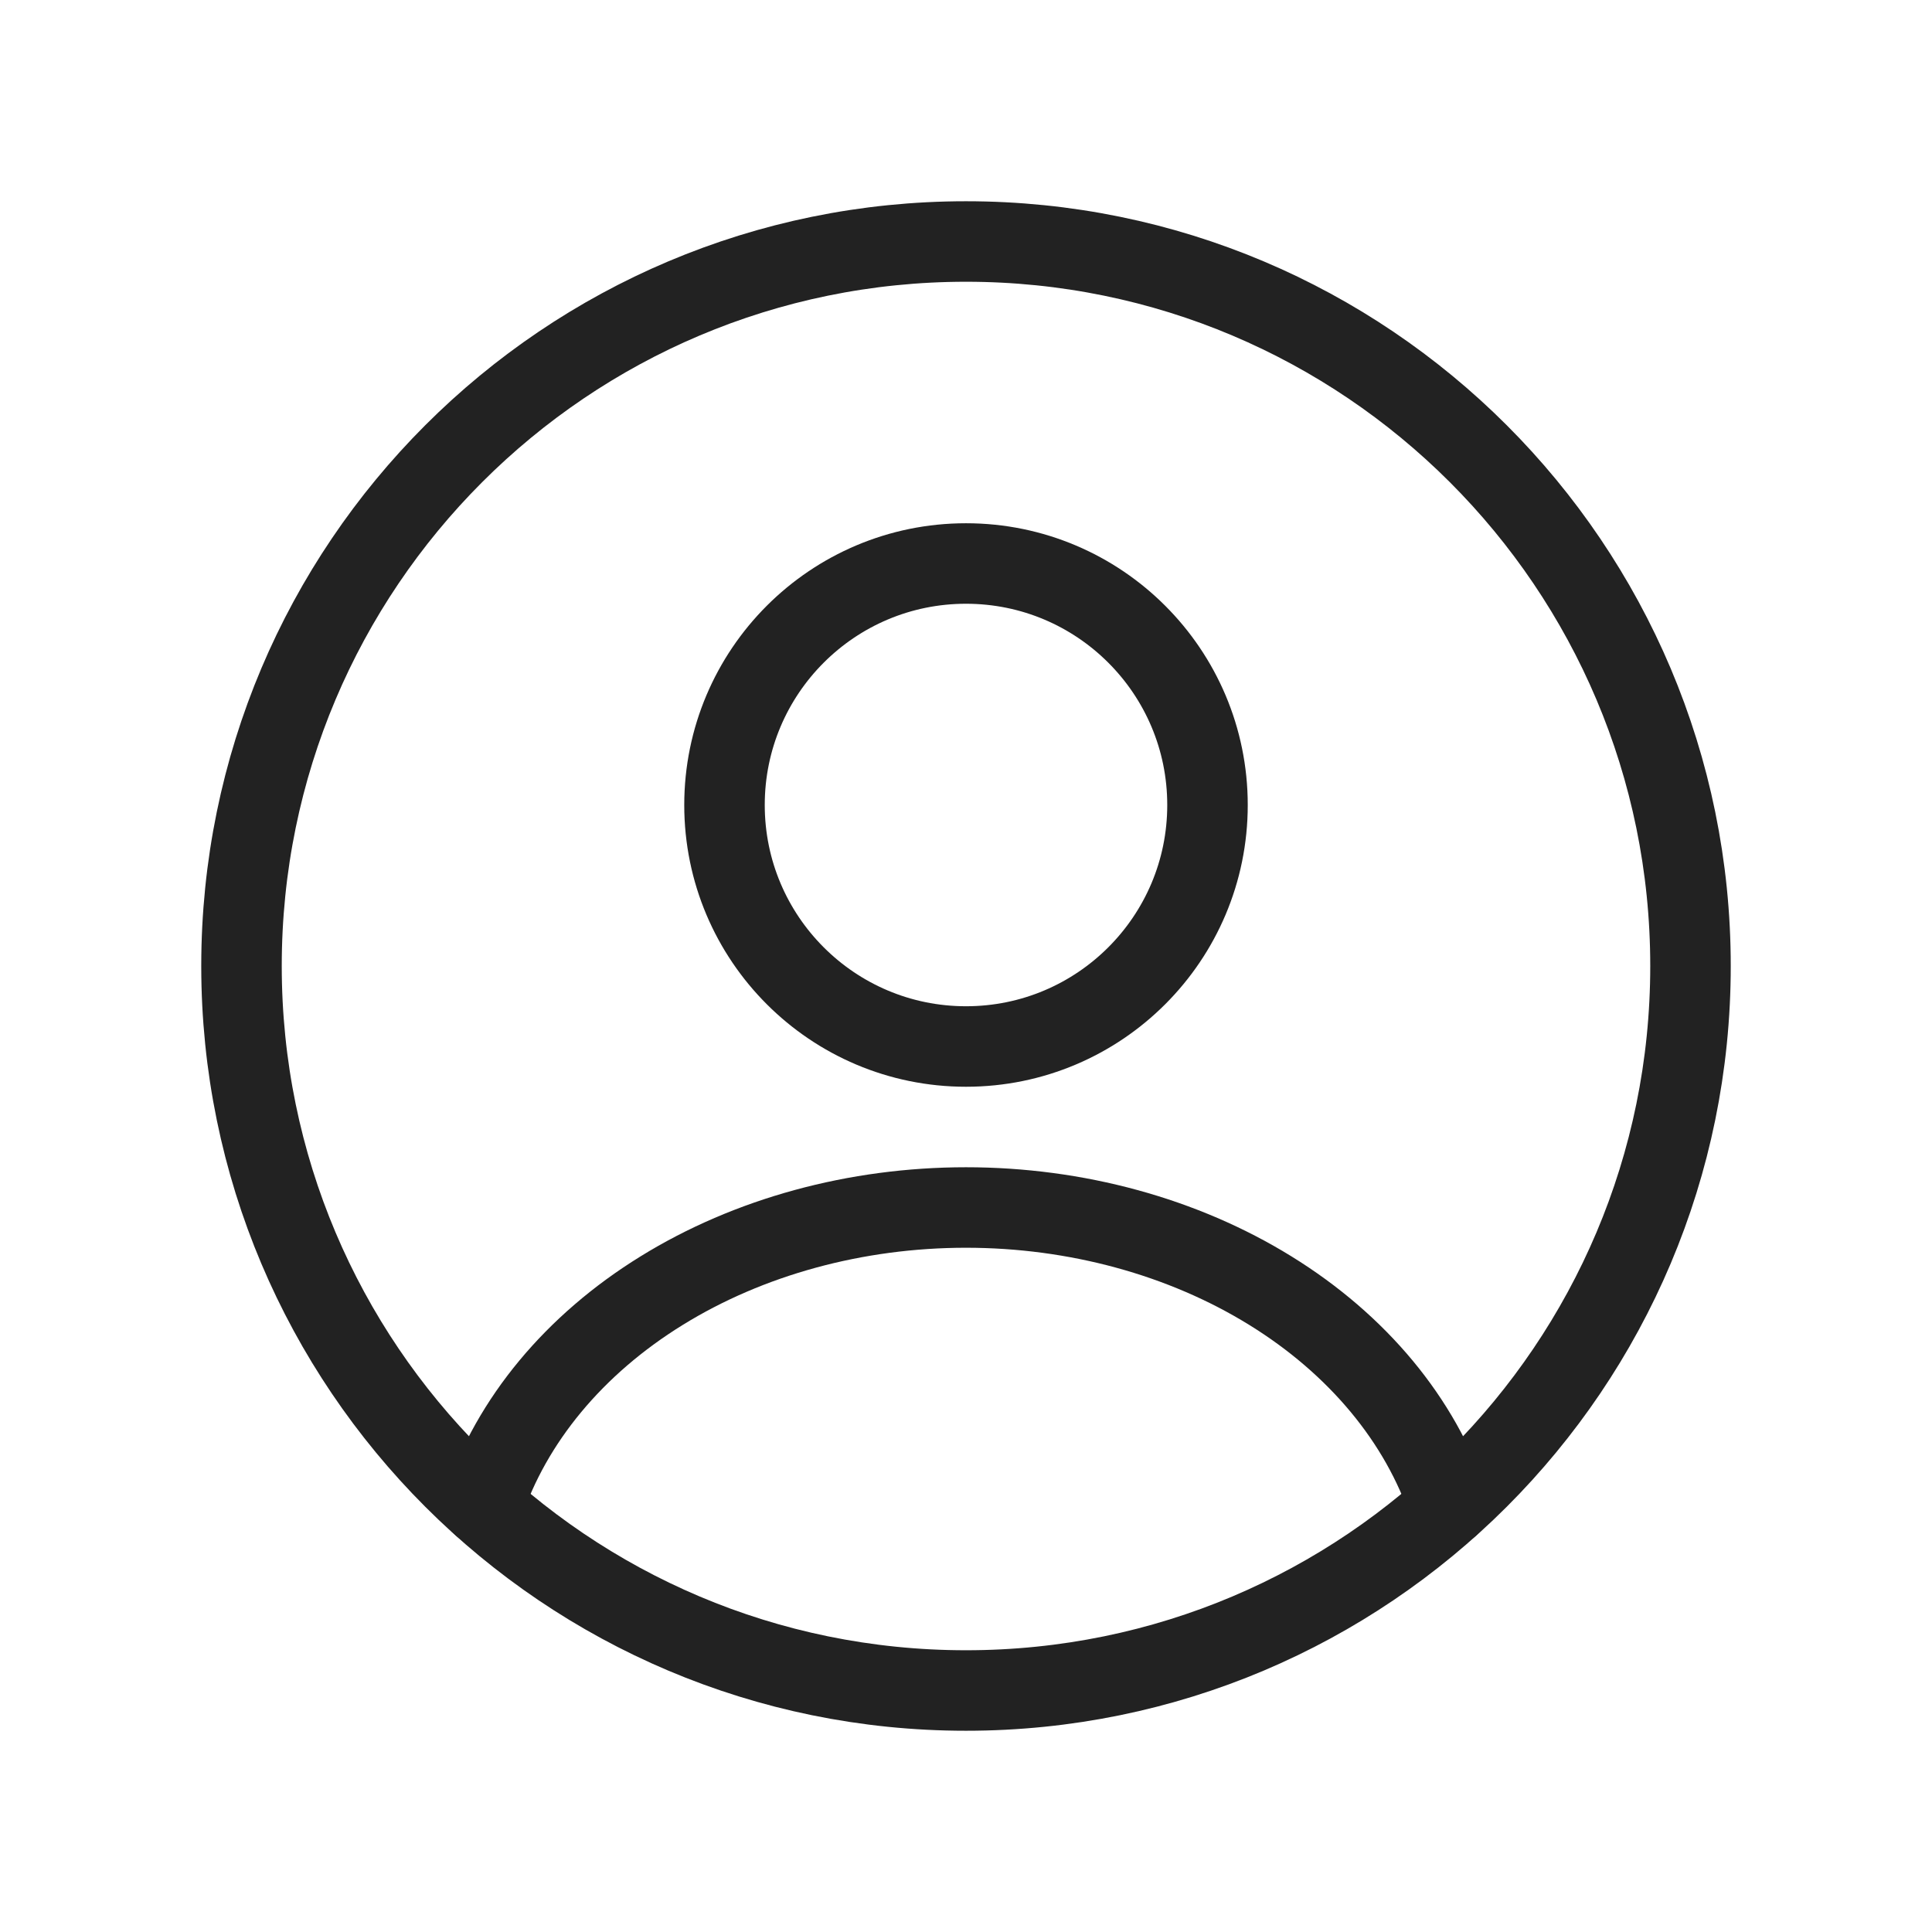
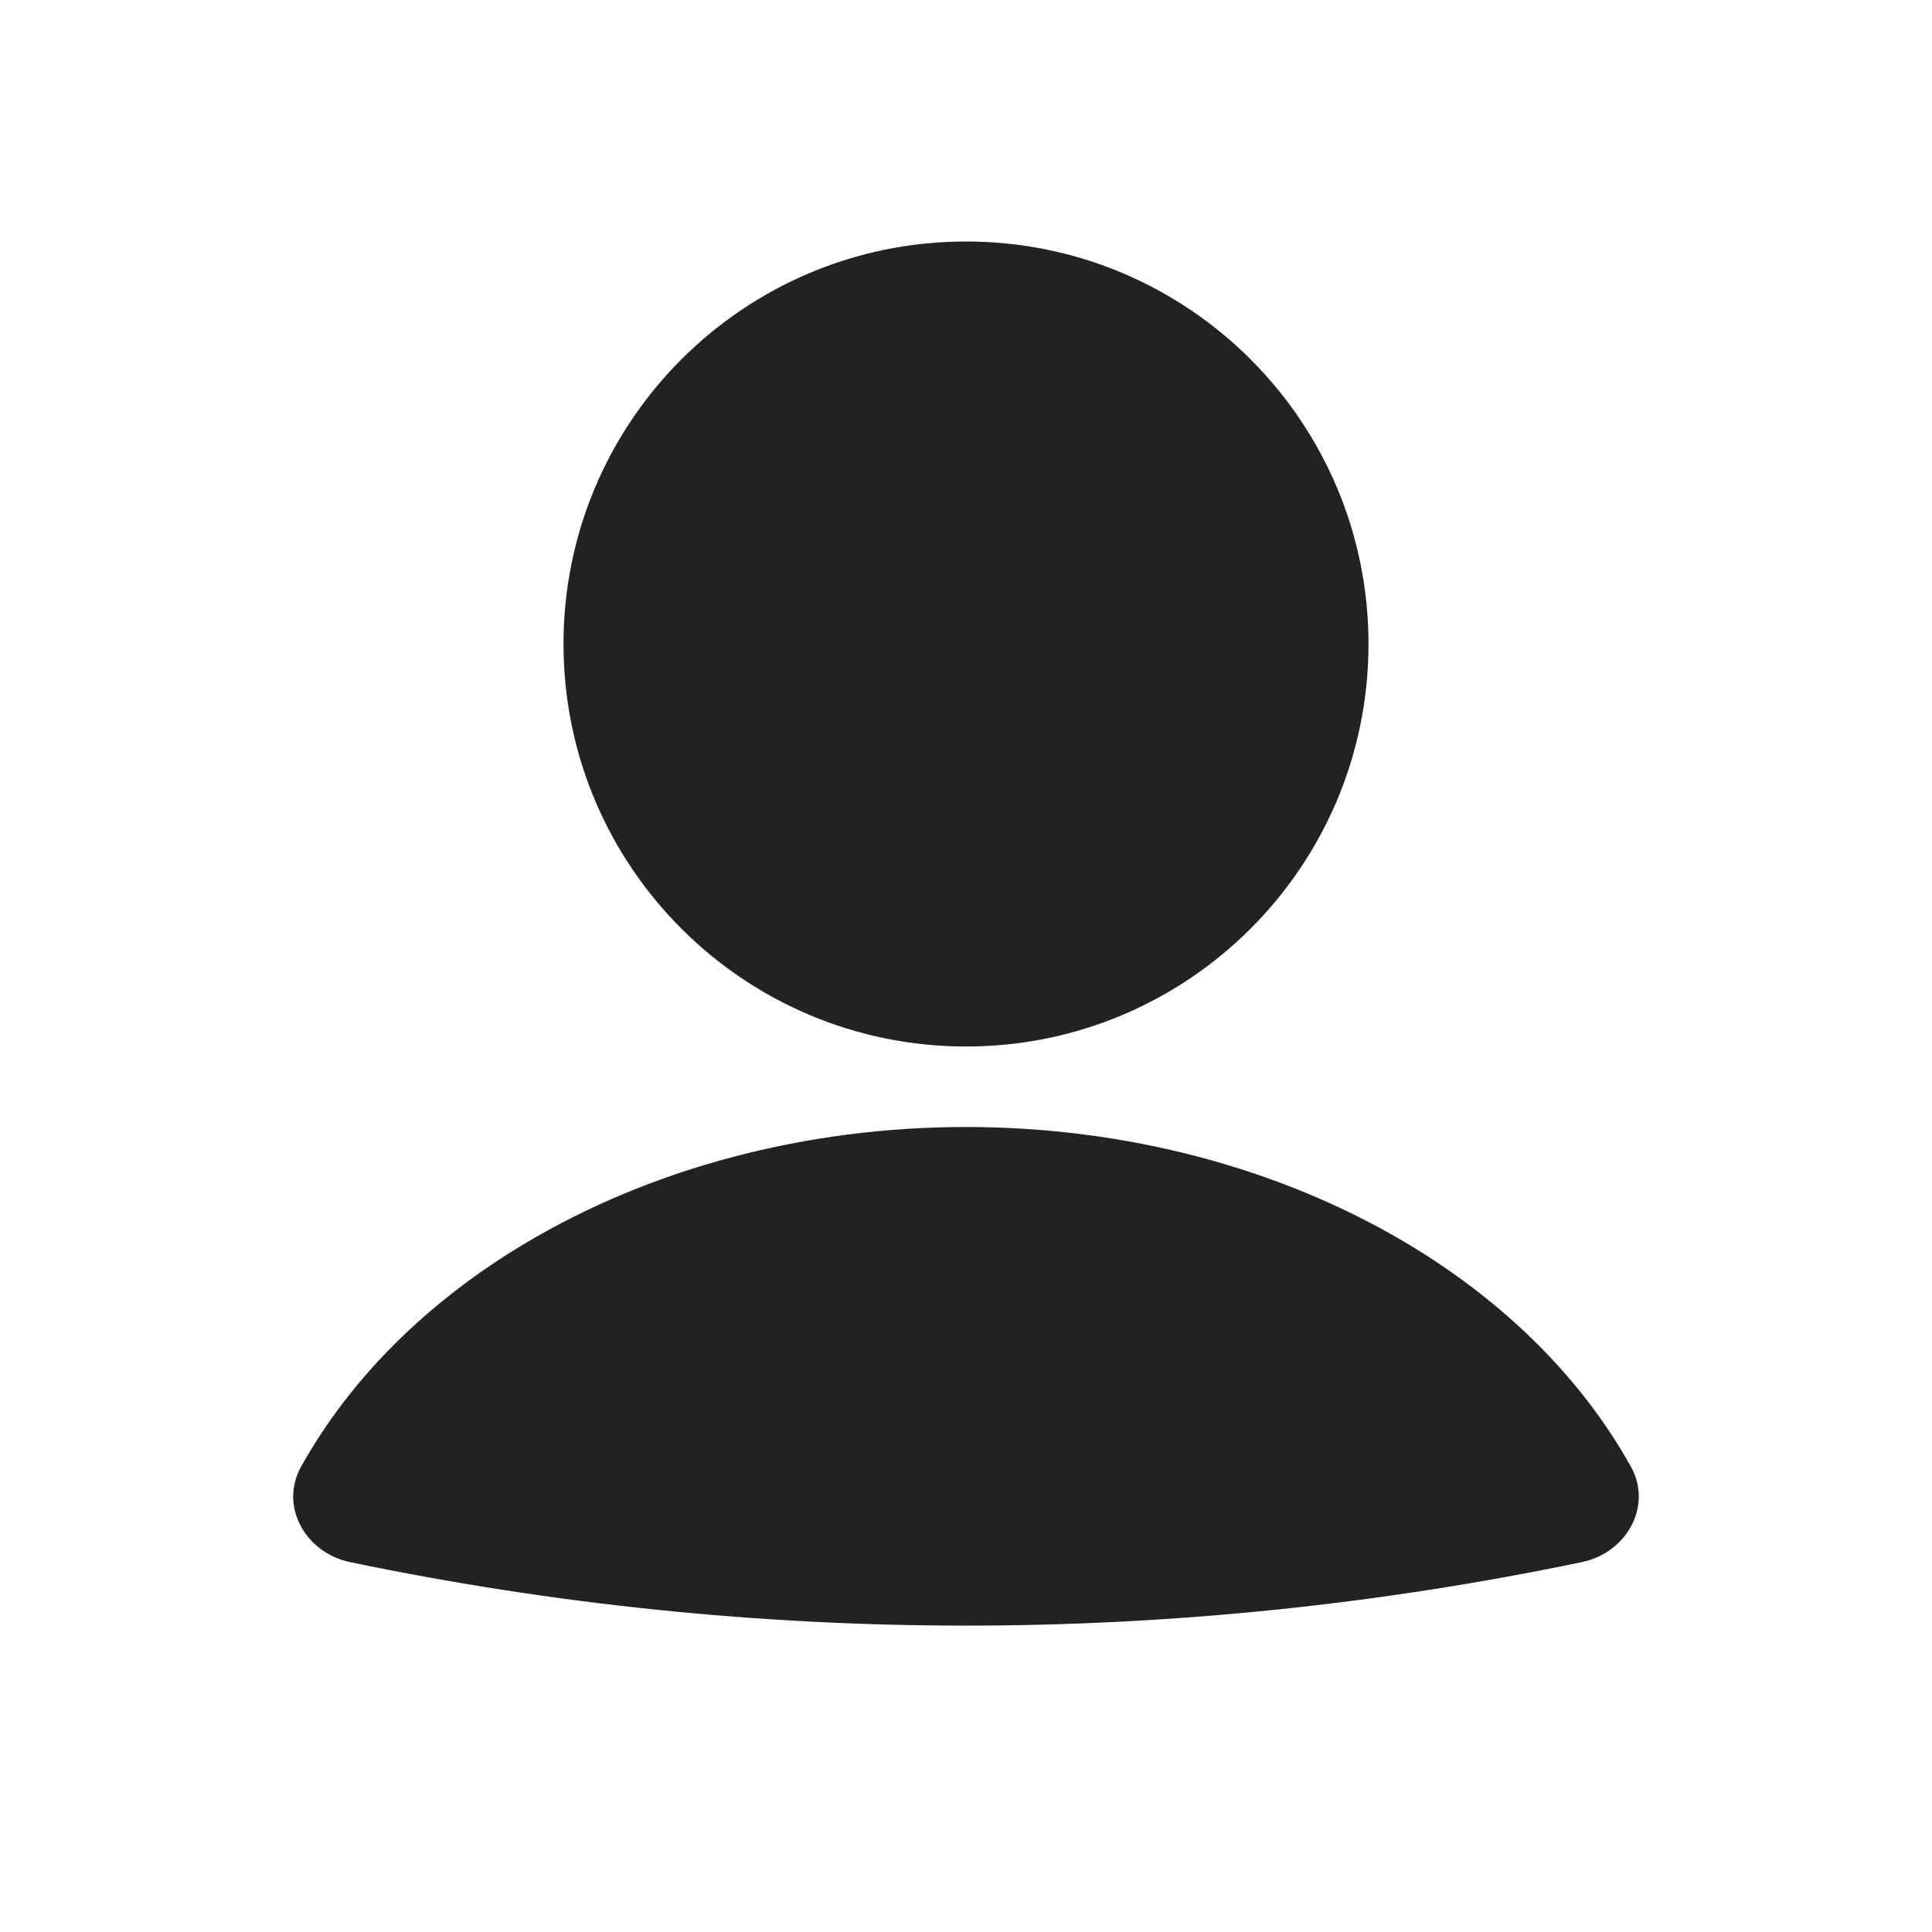
<svg xmlns="http://www.w3.org/2000/svg" width="24" height="24" viewBox="0 0 24 24" fill="none">
-   <circle cx="12" cy="10" r="3" stroke="#222222" stroke-linecap="round" />
-   <circle cx="12" cy="12" r="9" stroke="#222222" />
-   <path d="M18 18.706C17.646 17.643 16.866 16.703 15.781 16.033C14.697 15.363 13.367 15 12 15C10.633 15 9.303 15.363 8.219 16.033C7.134 16.703 6.354 17.643 6 18.706" stroke="#222222" stroke-linecap="round" />
+   <path d="M19.651 19.405C20.204 19.29 20.534 18.712 20.259 18.218C19.653 17.131 18.699 16.175 17.479 15.447C15.907 14.508 13.981 14 12 14C10.019 14 8.093 14.508 6.521 15.447C5.301 16.175 4.347 17.131 3.741 18.218C3.466 18.712 3.796 19.29 4.348 19.405C9.395 20.457 14.605 20.457 19.651 19.405Z" fill="#222222" />
+   <circle cx="12" cy="8" r="5" fill="#222222" />
</svg>
